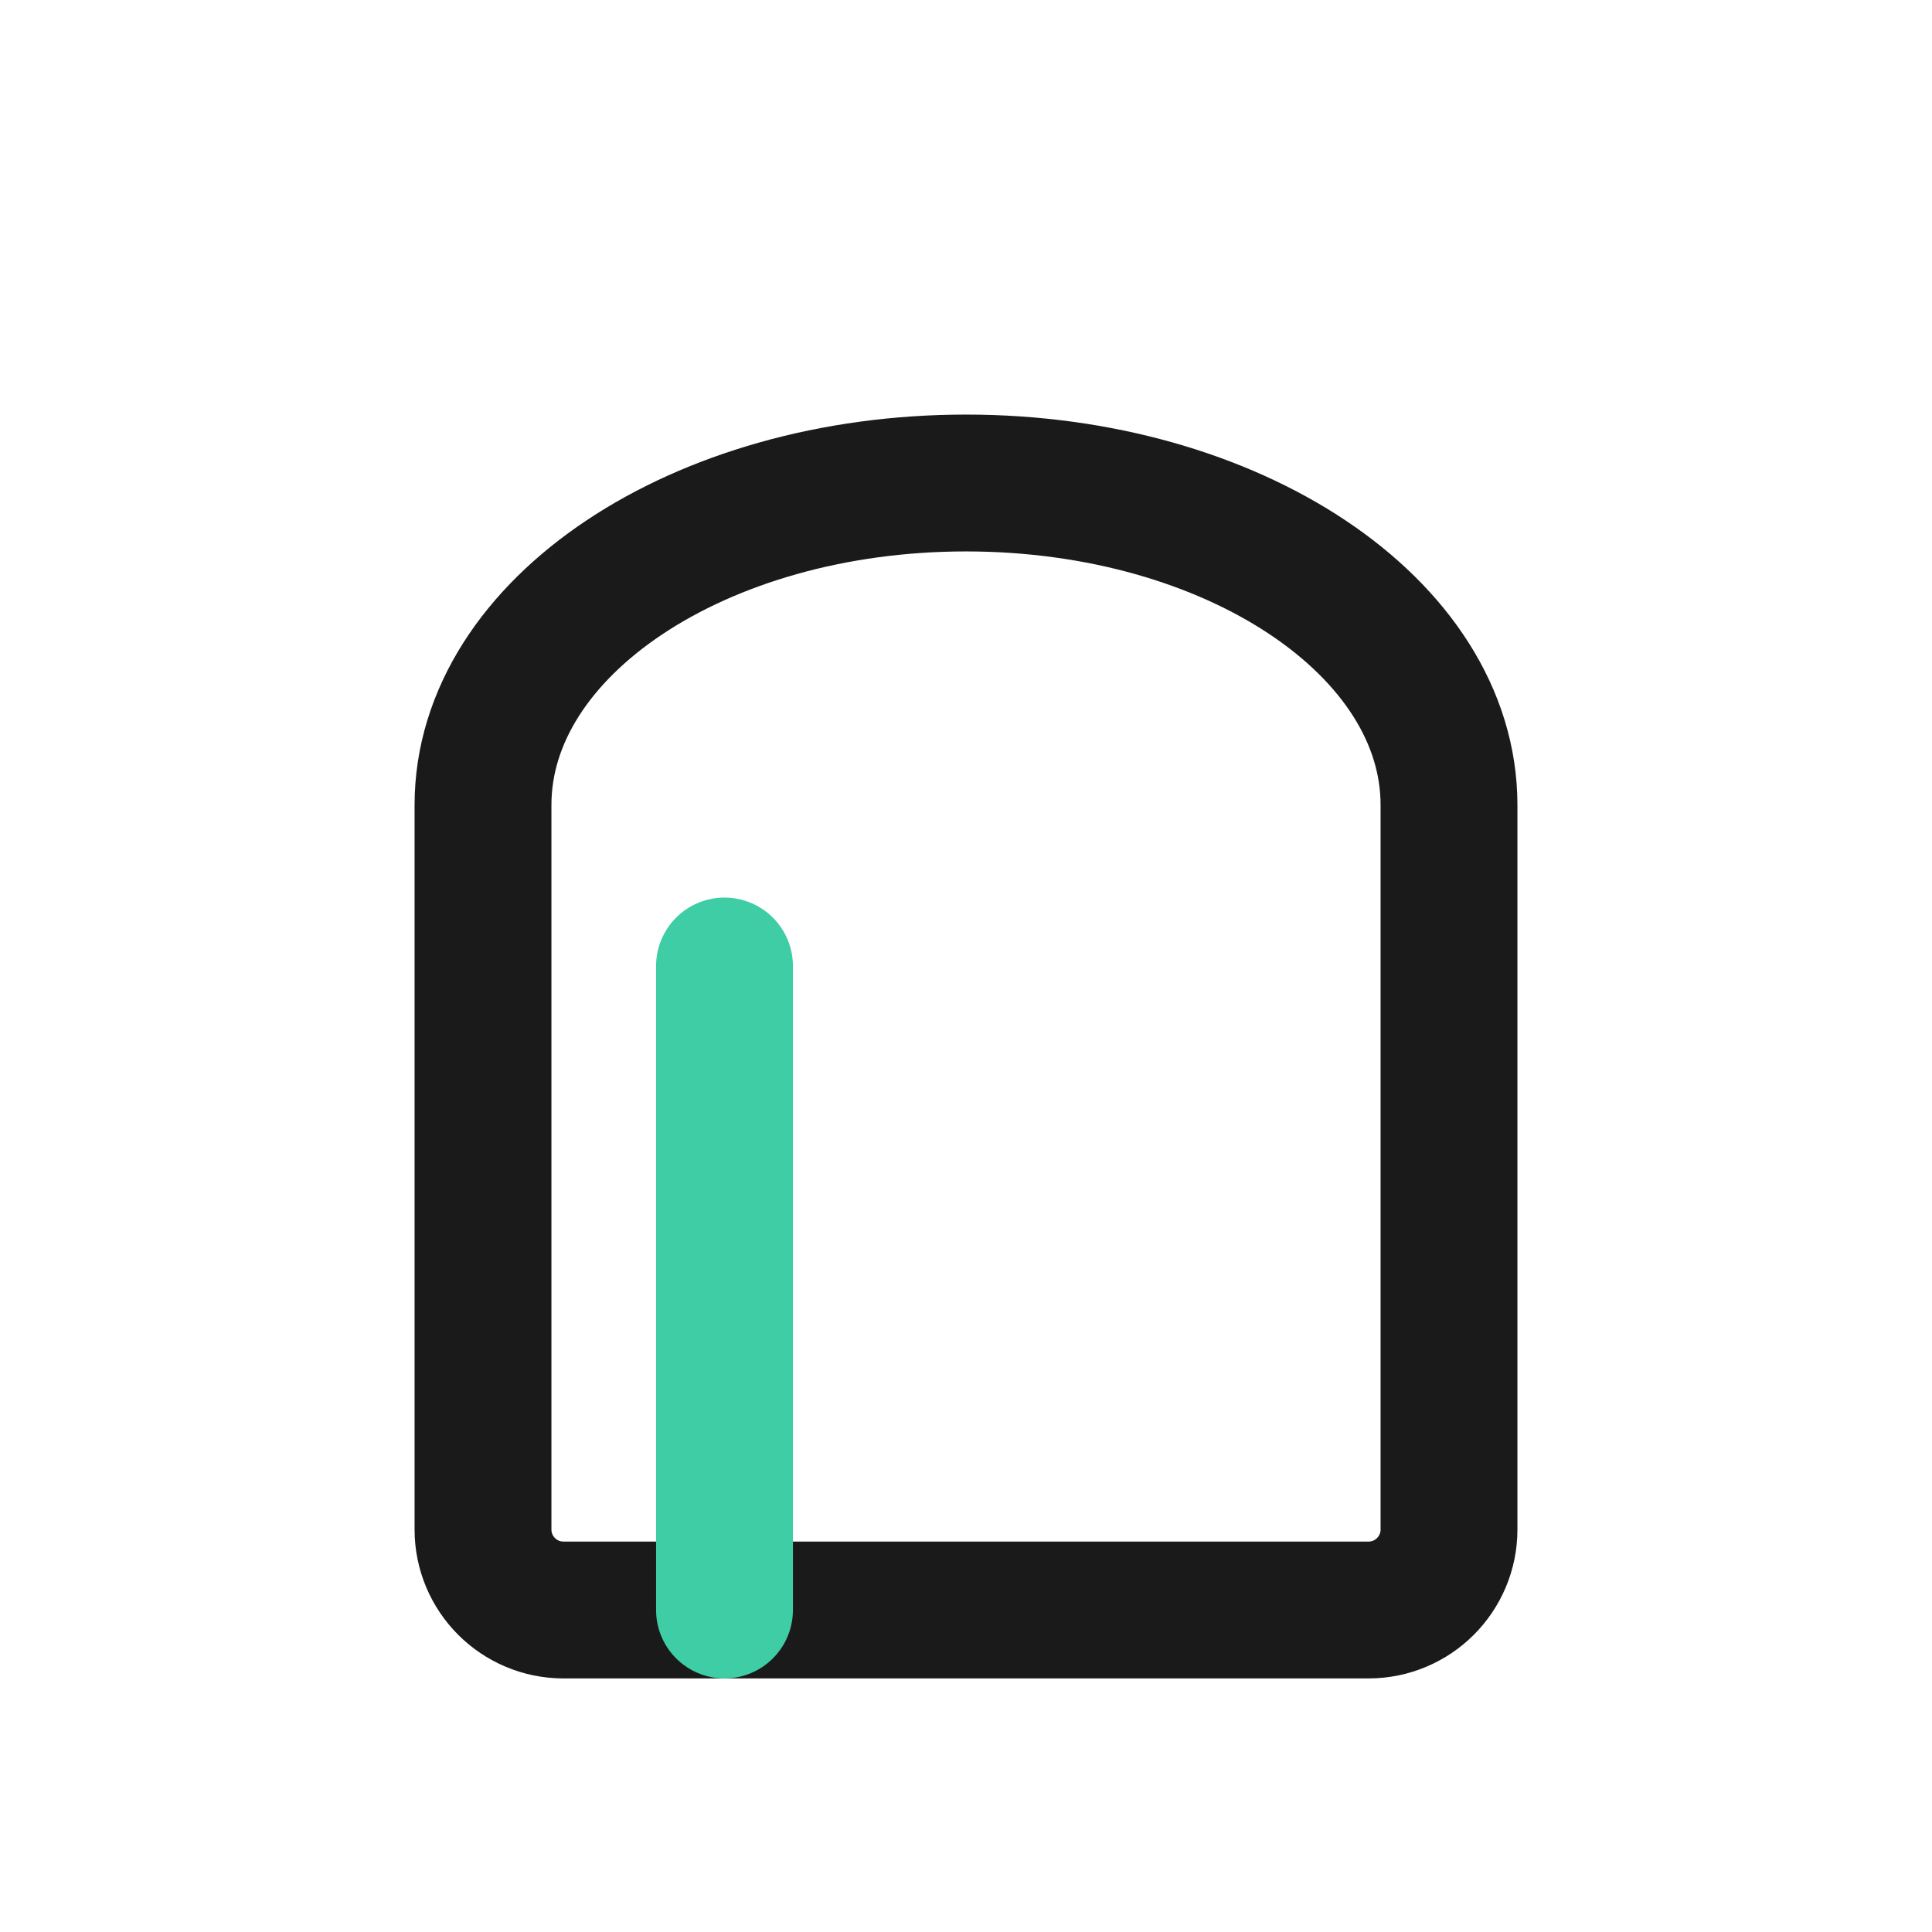
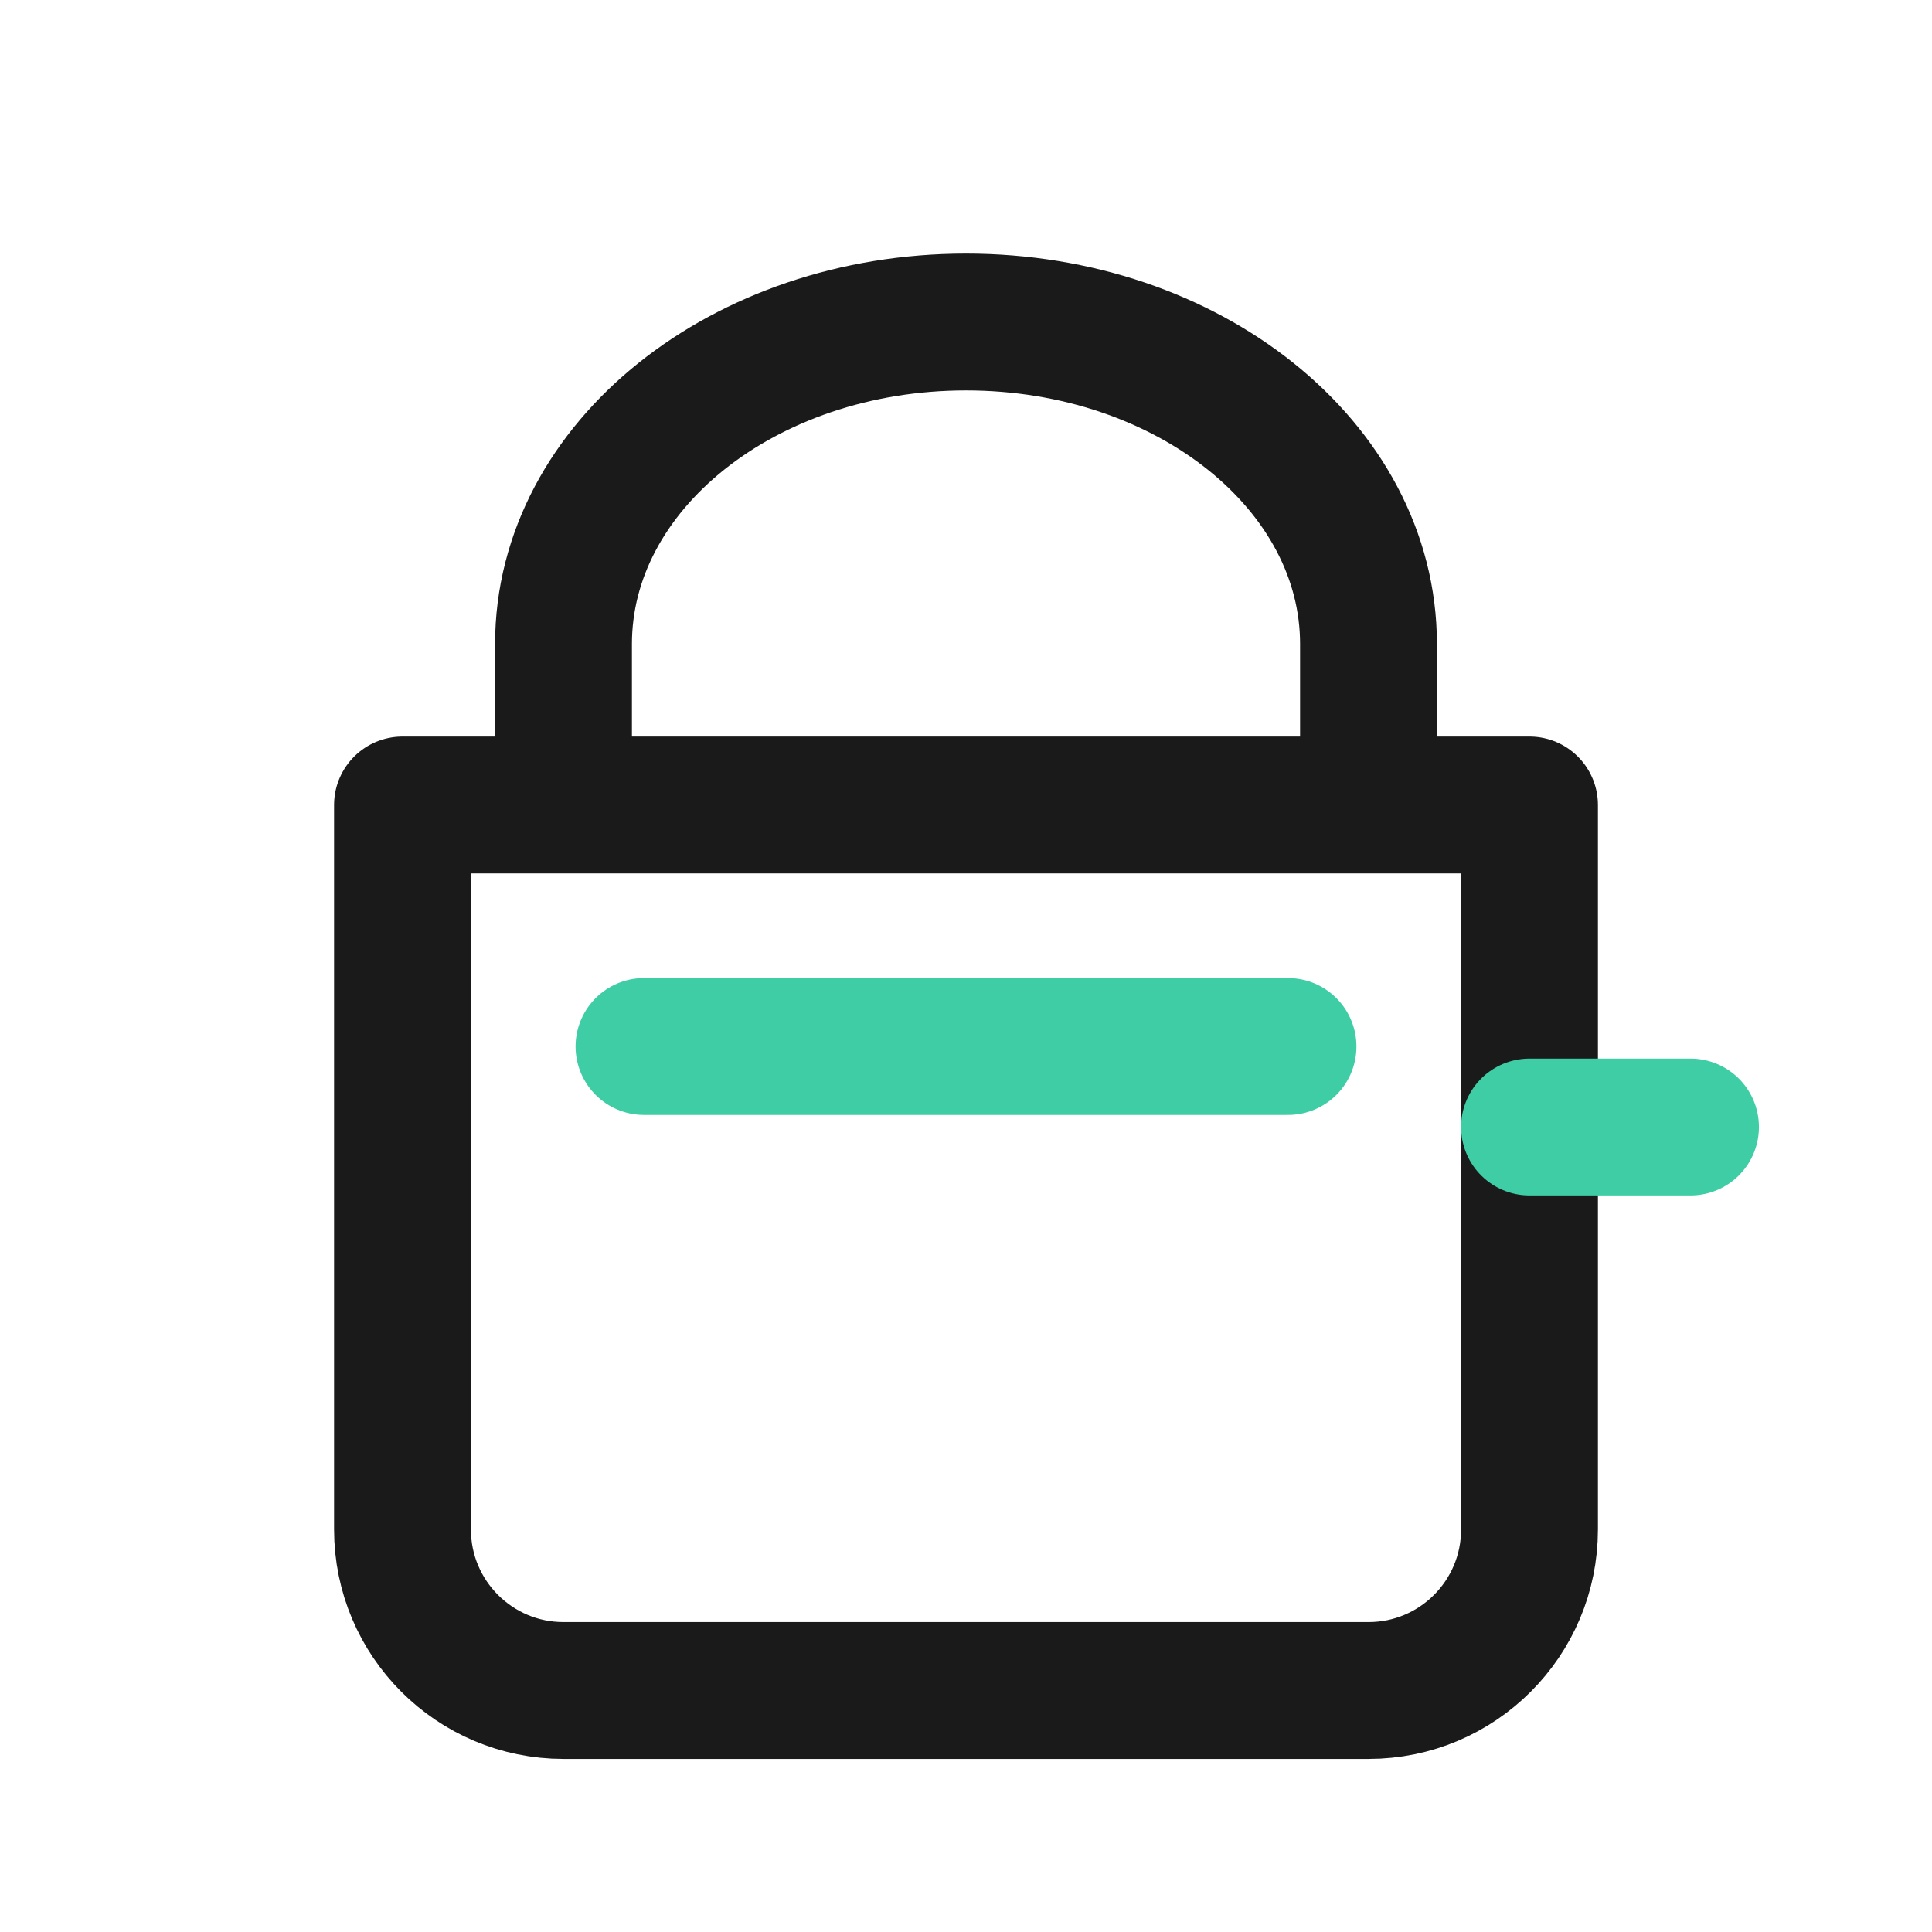
<svg xmlns="http://www.w3.org/2000/svg" viewBox="0 0 24 24" fill="none" stroke="#1A1A1A" stroke-width="1.7" stroke-linejoin="round" stroke-linecap="round">
-   <path d="M6 10 A6 4 0 0 1 18 10 V19 A1 1 0 0 1 17 20 H7 A1 1 0 0 1 6 19 Z" />
-   <path stroke="#3ECDA5" d="M9 20 V12" />
+   <path d="M7 10 V8 A5 4 0 0 1 17 8 V10 M5 10 H19 V19 A2 2 0 0 1 17 21 H7 A2 2 0 0 1 5 19 Z" />
+   <path stroke="#3ECDA5" d="M8 13 H16 M19 14 H21" />
</svg>
